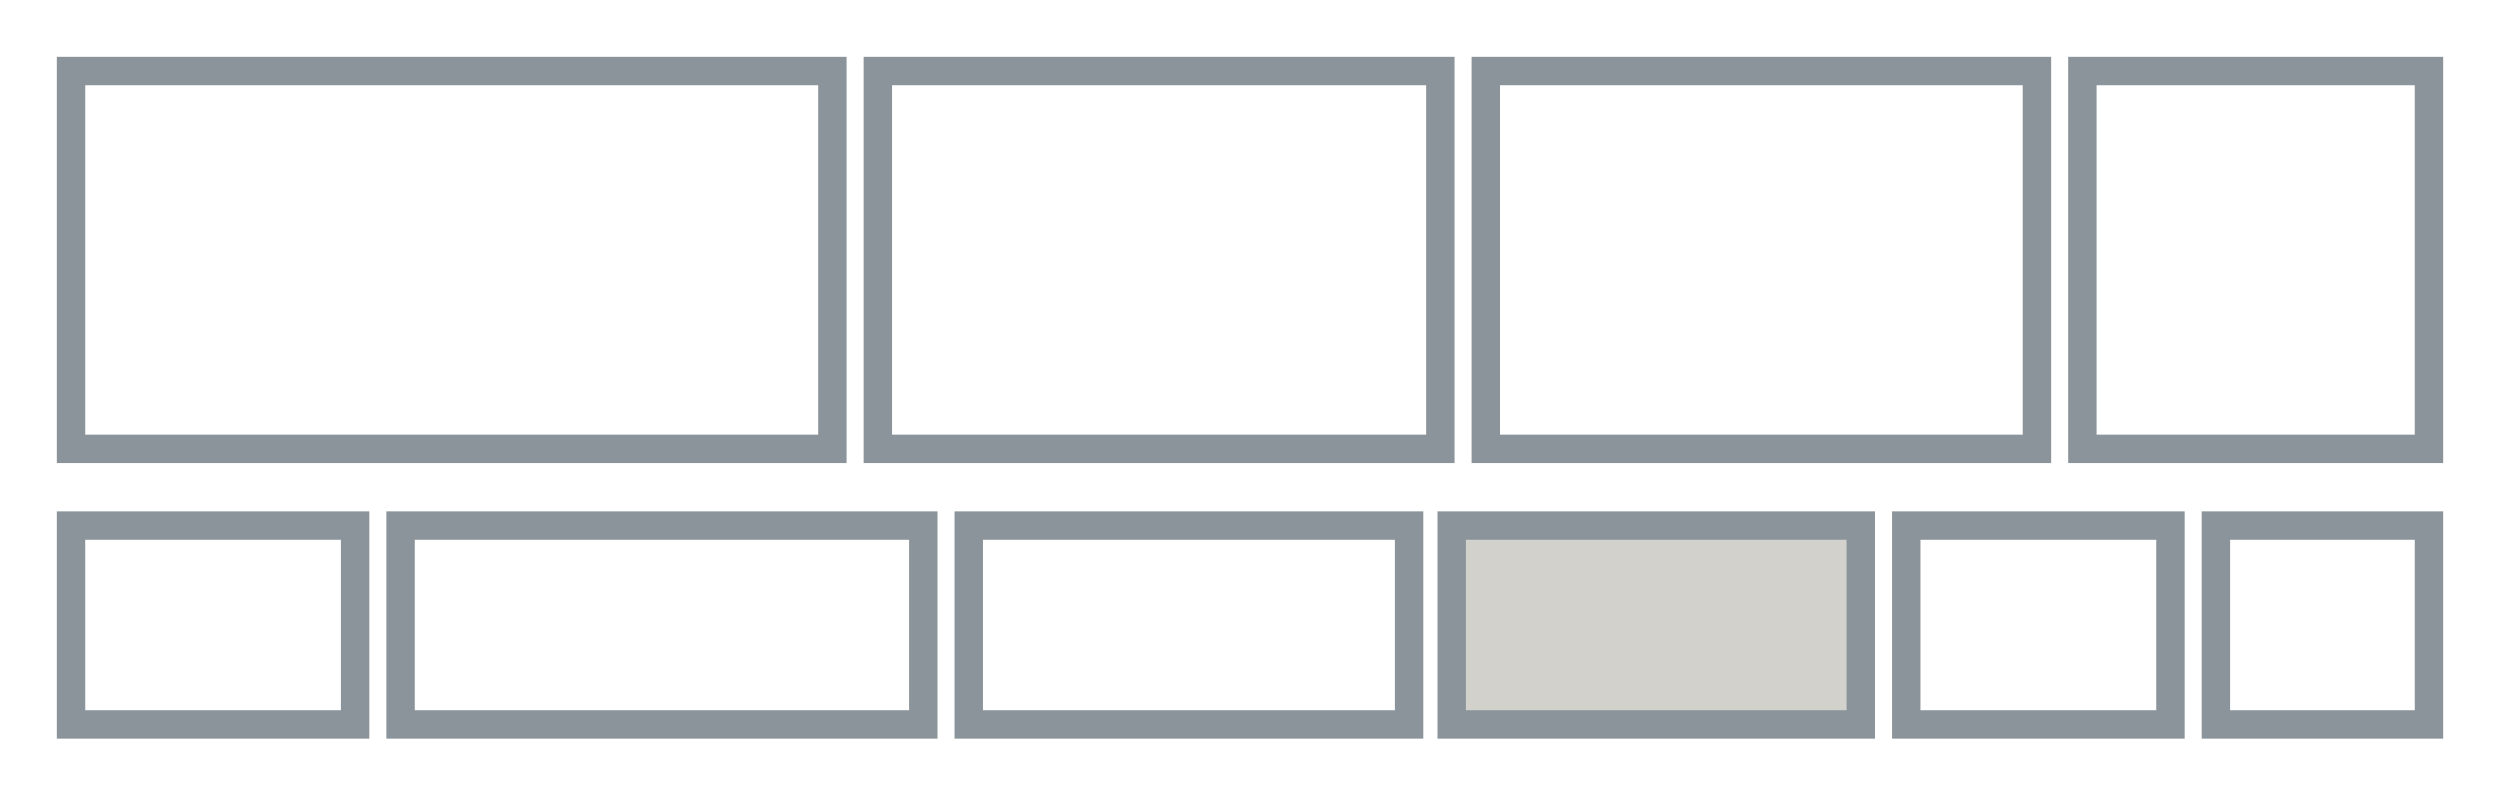
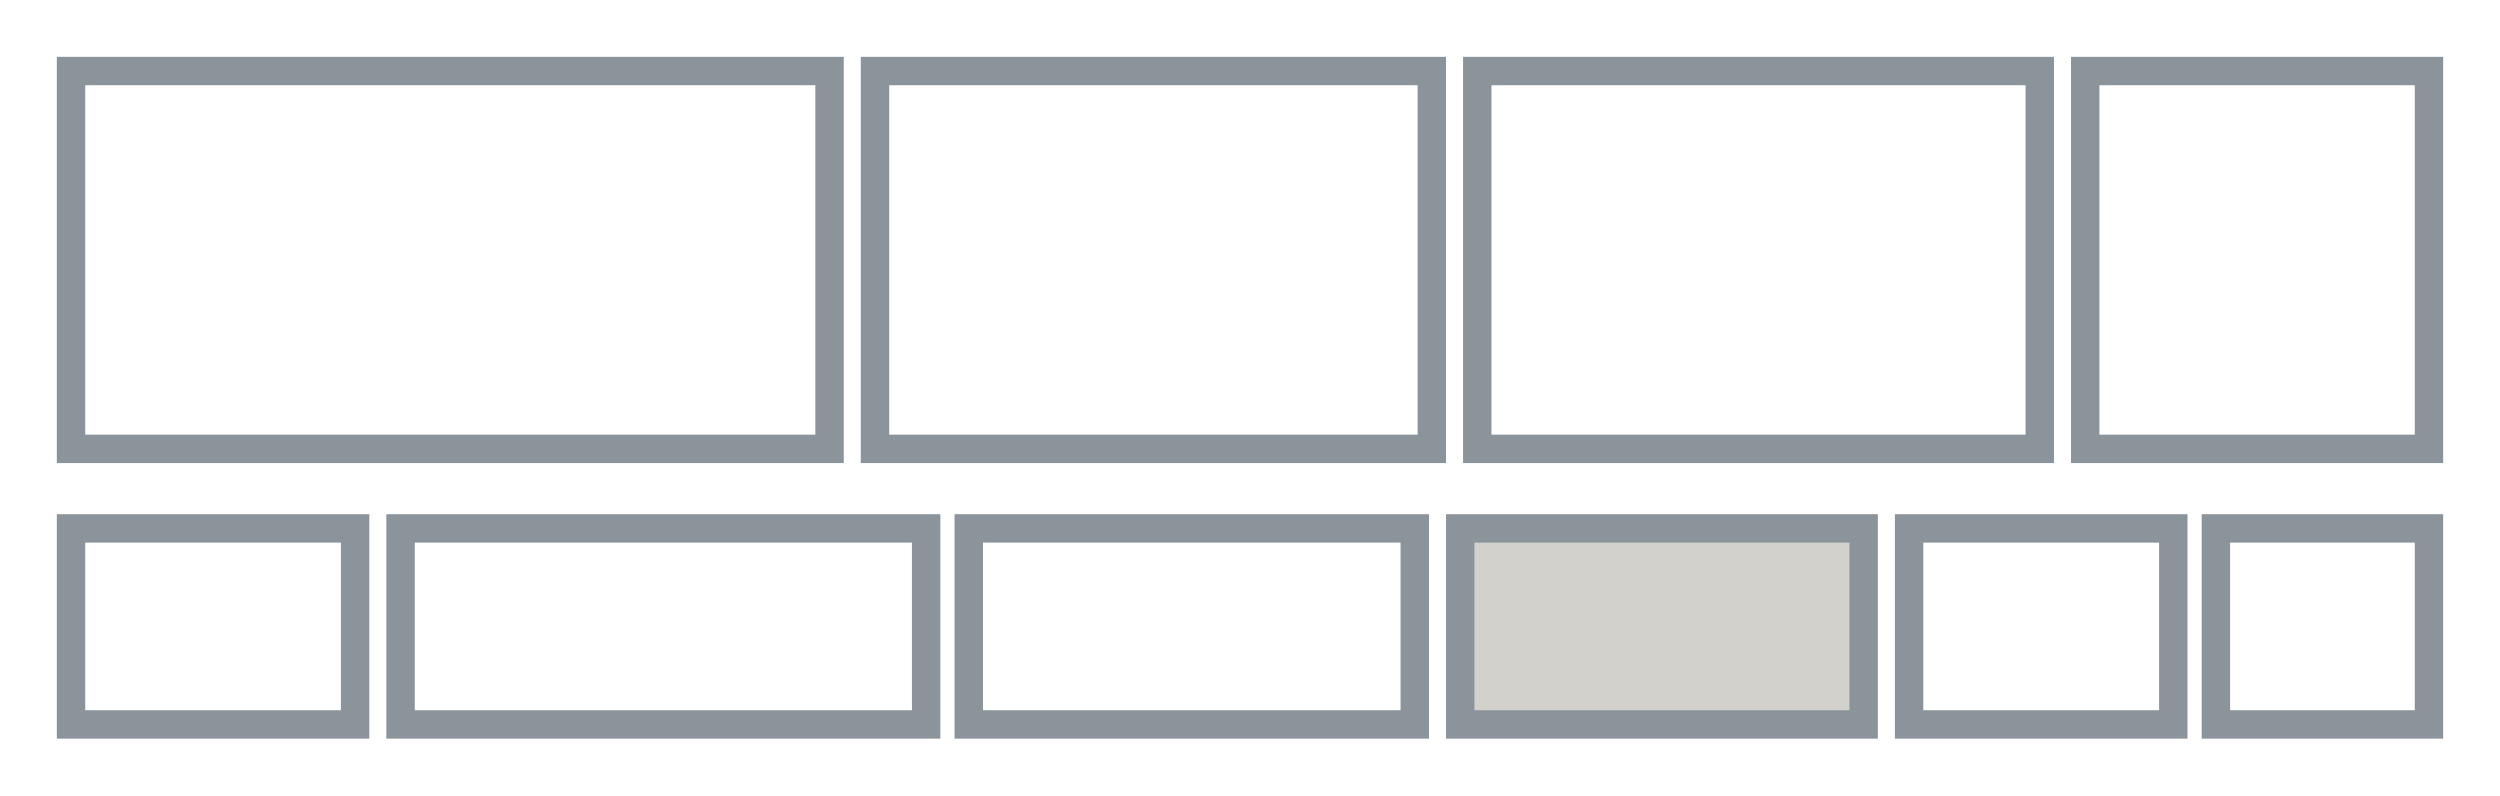
<svg xmlns="http://www.w3.org/2000/svg" width="88" height="28" viewBox="0 0 88 28" aria-hidden="true">
-   <rect x="2.5" y="18.5" width="10.0" height="7.0" fill="none" stroke="#8A949A" stroke-width="1" />
-   <rect x="14.1" y="18.5" width="18.4" height="7.0" fill="none" stroke="#8A949A" stroke-width="1" />
-   <rect x="30.9" y="2.5" width="19.8" height="13.3" fill="none" stroke="#8A949A" stroke-width="1" />
-   <rect x="2.5" y="2.5" width="26.8" height="13.3" fill="none" stroke="#8A949A" stroke-width="1" />
-   <rect x="52.3" y="2.5" width="19.4" height="13.3" fill="none" stroke="#8A949A" stroke-width="1" />
-   <rect x="73.3" y="2.5" width="12.2" height="13.3" fill="none" stroke="#8A949A" stroke-width="1" />
-   <rect x="34.1" y="18.5" width="15.5" height="7.0" fill="none" stroke="#8A949A" stroke-width="1" />
-   <rect x="67.1" y="18.5" width="9.3" height="7.0" fill="none" stroke="#8A949A" stroke-width="1" />
-   <rect x="51.1" y="18.5" width="14.4" height="7.0" fill="#D2D1CB" stroke="#8A949A" stroke-width="1" />
-   <rect x="78.0" y="18.5" width="7.5" height="7.0" fill="none" stroke="#8A949A" stroke-width="1" />
+   <rect x="2.5" y="18.6" width="10.0" height="6.9" fill="none" stroke="#8A949A" stroke-width="1" />
+   <rect x="14.1" y="18.6" width="18.5" height="6.9" fill="none" stroke="#8A949A" stroke-width="1" />
+   <rect x="30.8" y="2.5" width="19.6" height="13.3" fill="none" stroke="#8A949A" stroke-width="1" />
+   <rect x="2.5" y="2.5" width="26.7" height="13.3" fill="none" stroke="#8A949A" stroke-width="1" />
+   <rect x="52.0" y="2.5" width="19.8" height="13.3" fill="none" stroke="#8A949A" stroke-width="1" />
+   <rect x="73.4" y="2.5" width="12.1" height="13.3" fill="none" stroke="#8A949A" stroke-width="1" />
+   <rect x="34.1" y="18.6" width="15.7" height="6.9" fill="none" stroke="#8A949A" stroke-width="1" />
+   <rect x="67.2" y="18.6" width="9.3" height="6.9" fill="none" stroke="#8A949A" stroke-width="1" />
+   <rect x="51.4" y="18.6" width="14.2" height="6.9" fill="#D2D1CB" stroke="#8A949A" stroke-width="1" />
+   <rect x="78.0" y="18.6" width="7.5" height="6.9" fill="none" stroke="#8A949A" stroke-width="1" />
</svg>
